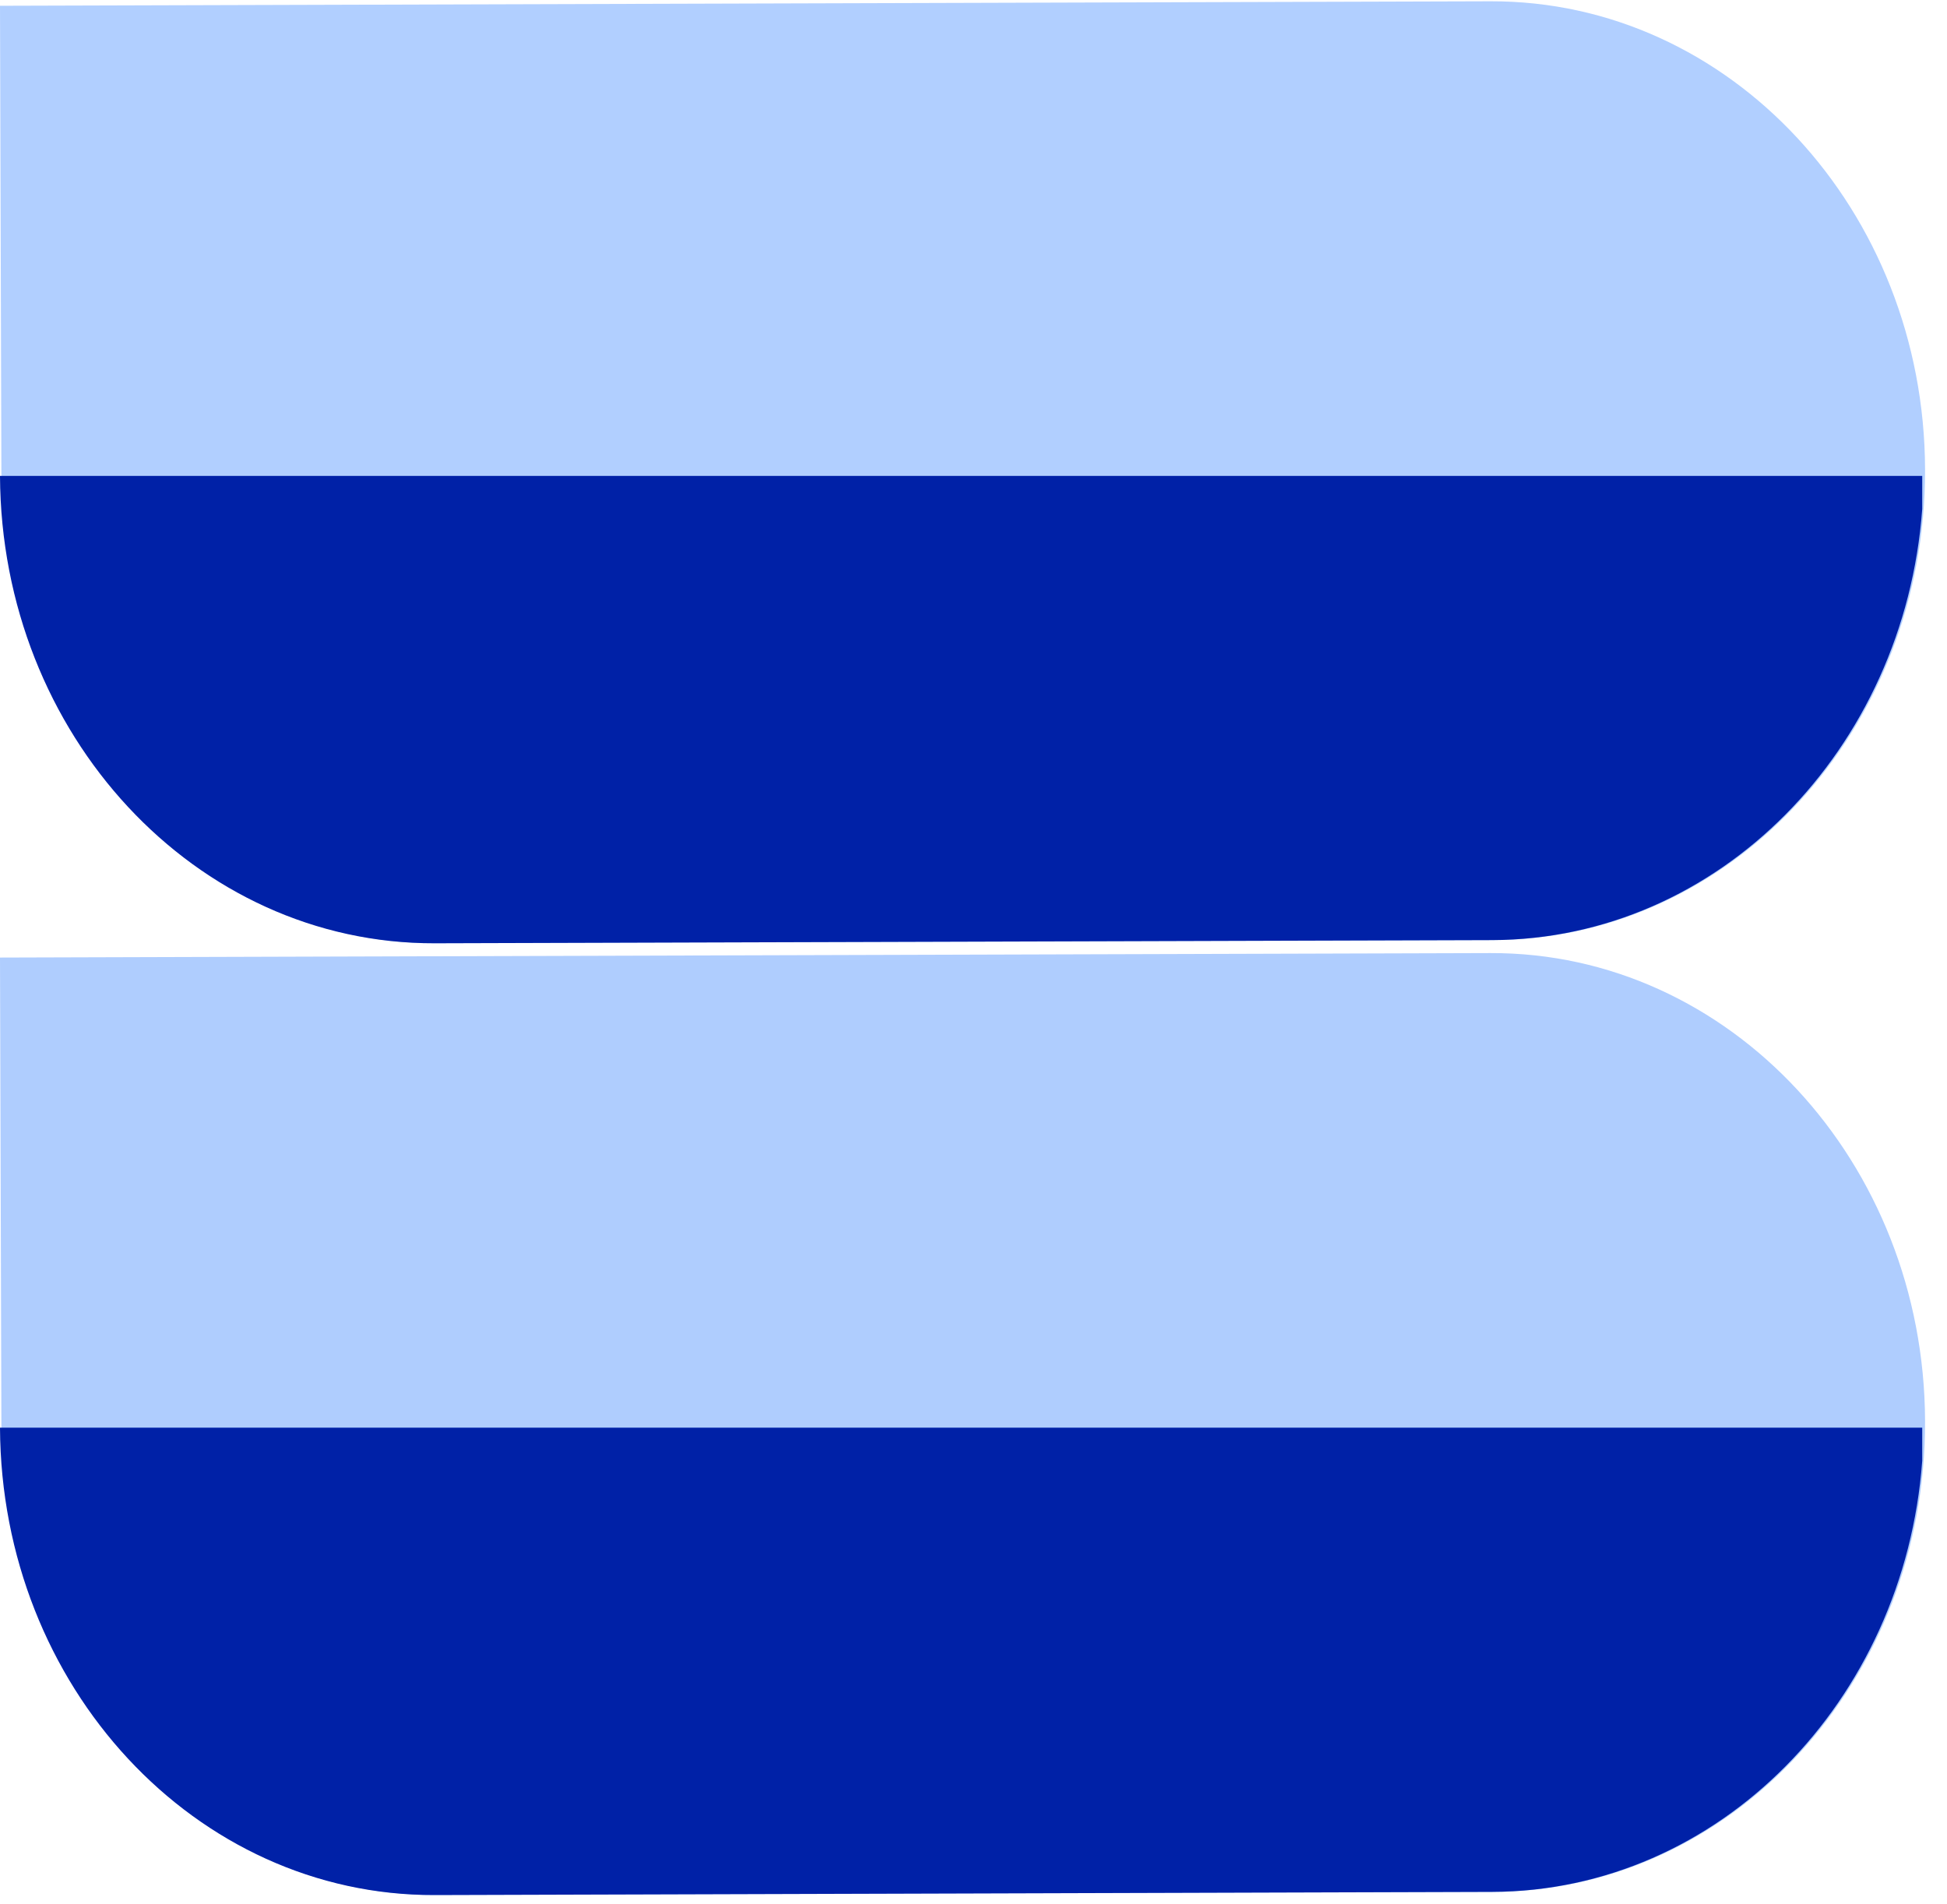
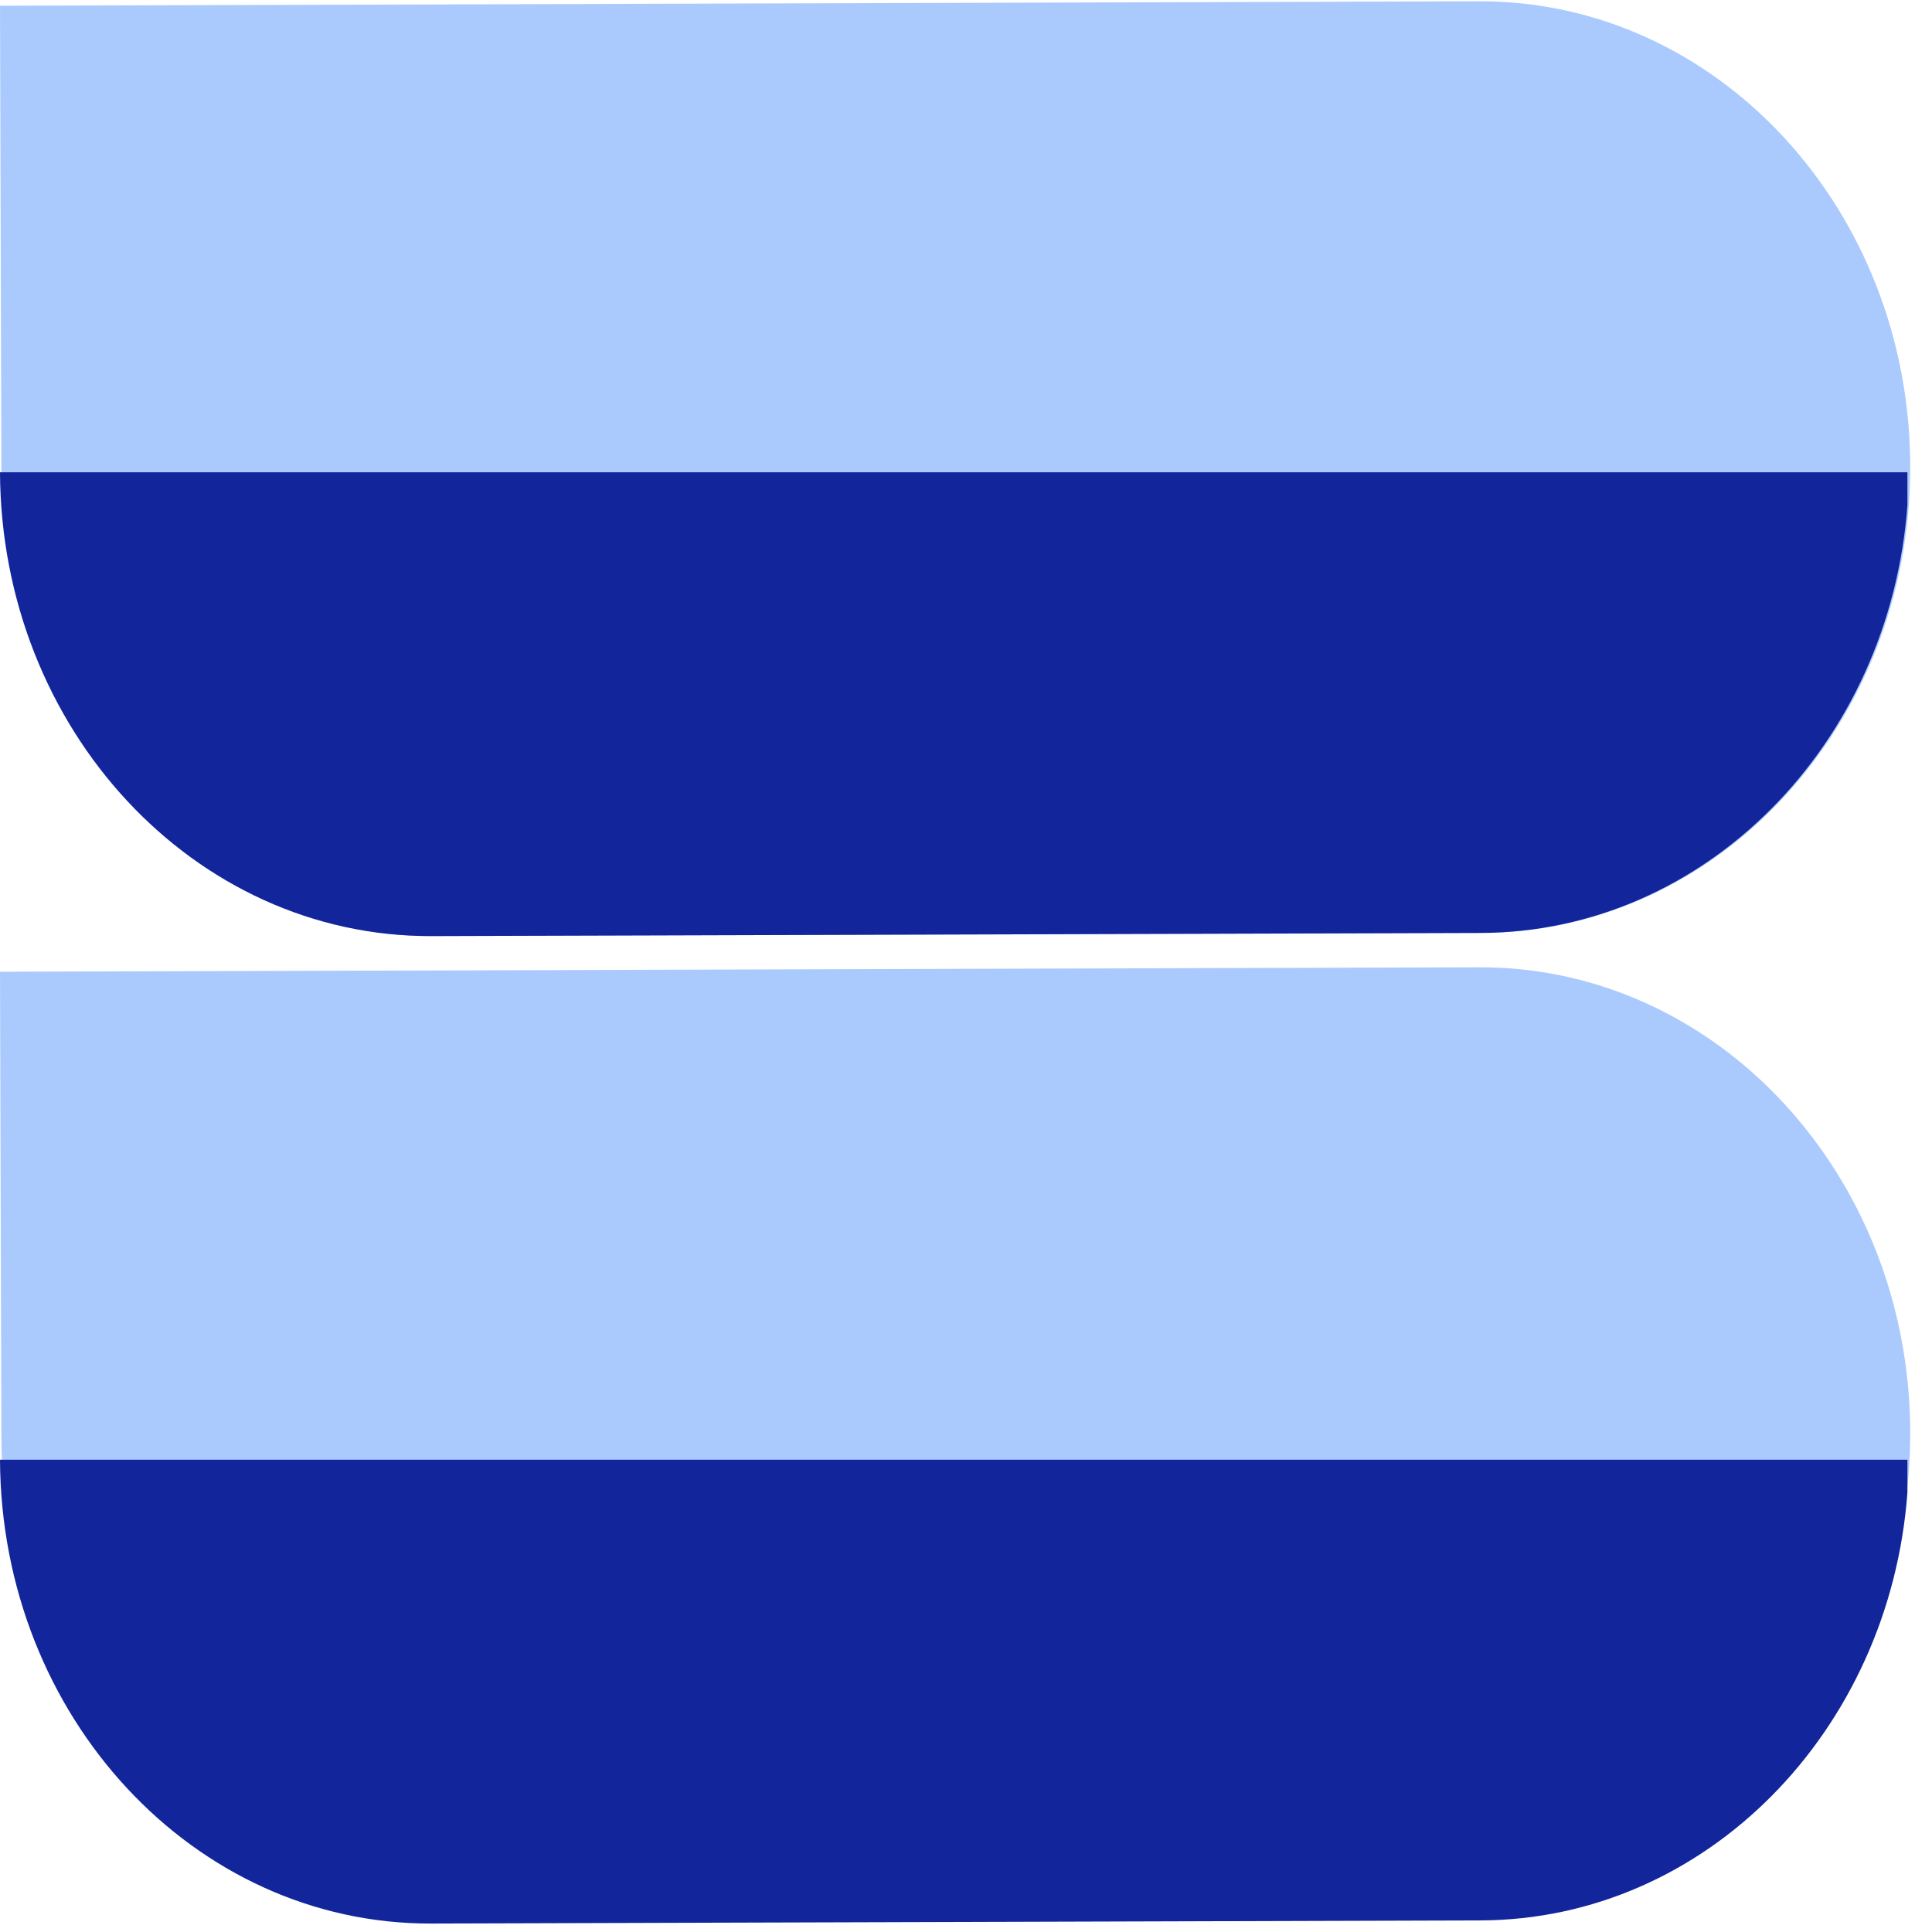
- <svg xmlns="http://www.w3.org/2000/svg" width="90" height="88" viewBox="0 0 90 88" fill="none">
-   <path d="M0 0.267L68.902 0.06C79.958 0.027 88.95 9.715 88.986 21.7V21.7C89.022 33.684 80.088 43.427 69.032 43.46L20.149 43.606C9.093 43.639 0.101 33.951 0.065 21.966L0 0.267Z" fill="#B1CFFF" />
-   <path d="M0 44.267L68.902 44.06C79.958 44.027 88.95 53.715 88.986 65.7V65.7C89.022 77.684 80.088 87.427 69.032 87.46L20.149 87.606C9.093 87.639 0.101 77.951 0.065 65.966L0 44.267Z" fill="#AFCDFE" />
-   <path d="M88.855 23.531C88.03 34.661 79.454 43.428 68.967 43.46L20.084 43.606C9.038 43.64 0.053 33.969 0 22H88.855V23.531Z" fill="#0021A7" />
-   <path d="M88.855 67.531C88.03 78.661 79.454 87.428 68.967 87.46L20.084 87.606C9.038 87.64 0.053 77.969 0 66H88.855V67.531Z" fill="#0021A7" />
+ <svg xmlns="http://www.w3.org/2000/svg" width="90" height="90" viewBox="0 0 90 90" fill="none">
+   <path d="M0 0.267L68.902 0.06C79.958 0.027 88.95 9.715 88.986 21.7V21.7C89.022 33.684 80.088 43.427 69.032 43.46L20.149 43.606C9.093 43.639 0.101 33.951 0.065 21.966L0 0.267Z" fill="#AACAFE" />
+   <path d="M0 45.267L68.902 45.06C79.958 45.027 88.95 54.715 88.986 66.7V66.7C89.022 78.684 80.088 88.427 69.032 88.46L20.149 88.606C9.093 88.639 0.101 78.951 0.065 66.966L0 45.267Z" fill="#AACAFE" />
+   <path d="M88.855 23.531C88.03 34.661 79.454 43.428 68.967 43.46L20.084 43.606C9.038 43.64 0.053 33.969 0 22H88.855V23.531Z" fill="#12259B" />
+   <path d="M88.855 69.531C88.03 80.661 79.454 89.428 68.967 89.46L20.084 89.606C9.038 89.64 0.053 79.969 0 68H88.855V69.531Z" fill="#12259B" />
</svg>
